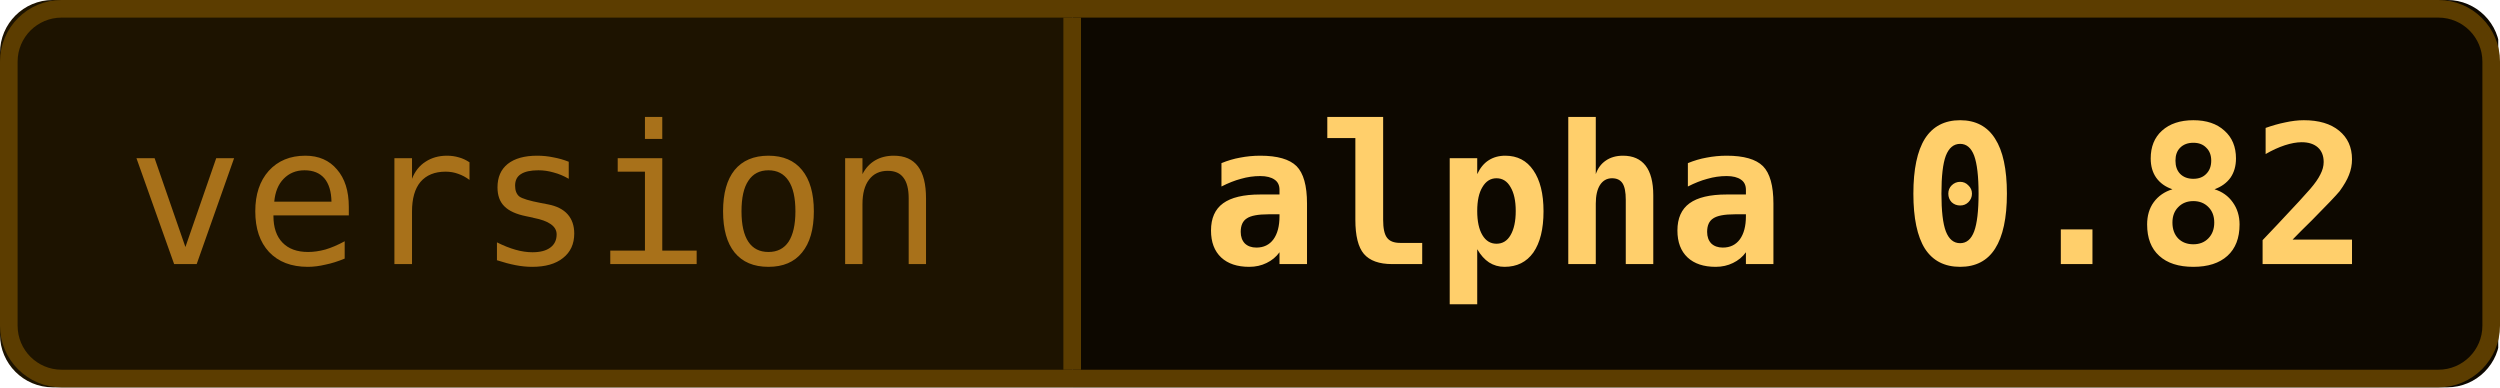
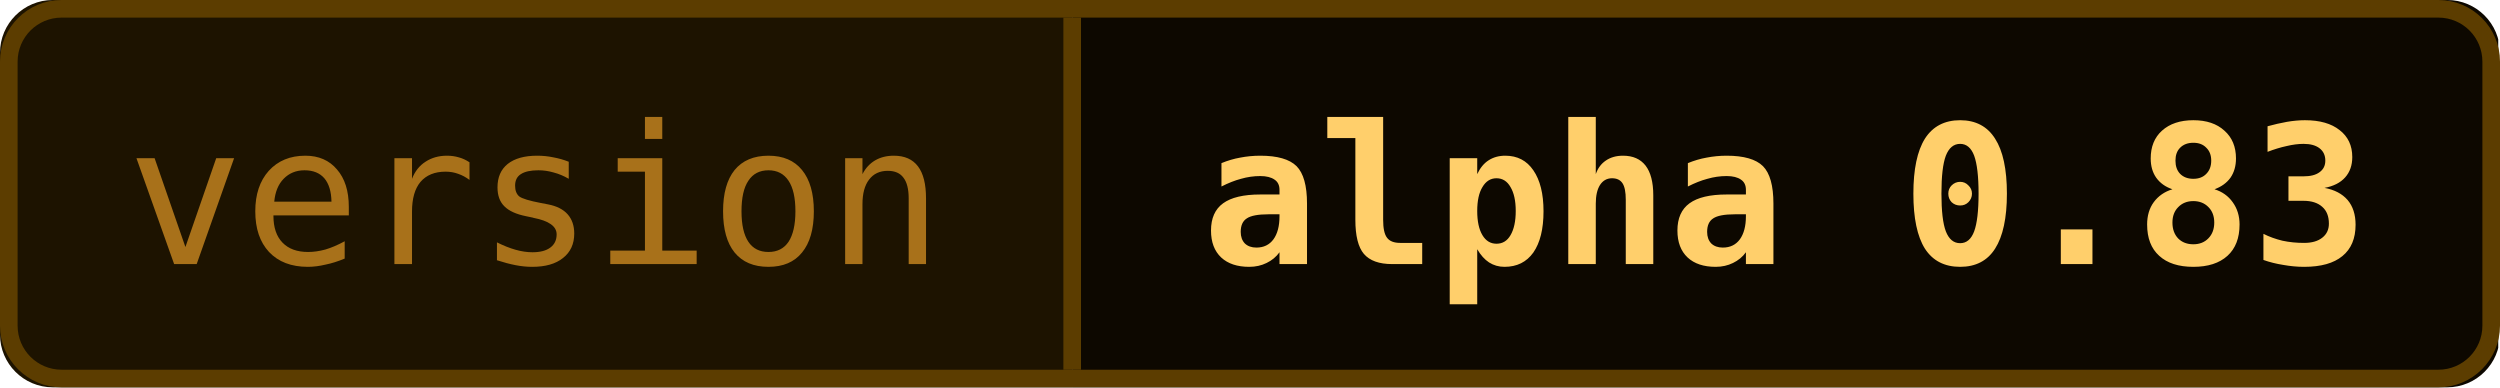
- <svg xmlns="http://www.w3.org/2000/svg" width="142" height="22" viewBox="0 0 142 22" role="img" aria-label="version : alpha 0.82">
+ <svg xmlns="http://www.w3.org/2000/svg" width="142" height="22" viewBox="0 0 142 22" role="img" aria-label="version : alpha 0.83">
  <clipPath id="r">
    <rect width="142" height="22" rx="3" />
  </clipPath>
  <g clip-path="url(#r)">
    <rect width="60.9" height="22" fill="#1d1300" />
    <rect x="60.9" width="81.0" height="22" fill="#0d0800" />
  </g>
  <rect x=".5" y=".5" width="141" height="21" rx="3" fill="none" stroke="#5c3d00" />
  <line x1="60.9" y1="1" x2="60.9" y2="21" stroke="#5c3d00" />
  <g text-anchor="middle" font-family="'JetBrains Mono', 'Cascadia Mono', Consolas, Menlo, 'DejaVu Sans Mono', monospace" font-size="11">
    <text x="30.4" y="15" fill="#a8711a" textLength="47" lengthAdjust="spacingAndGlyphs">version</text>
    <g class="s0">
-       <text x="101.4" y="15" fill="#ffcf6b" font-weight="700" textLength="67" lengthAdjust="spacingAndGlyphs">alpha 0.82</text>
+       <text x="101.4" y="15" fill="#ffcf6b" font-weight="700" textLength="67" lengthAdjust="spacingAndGlyphs">alpha 0.83</text>
    </g>
  </g>
</svg>
